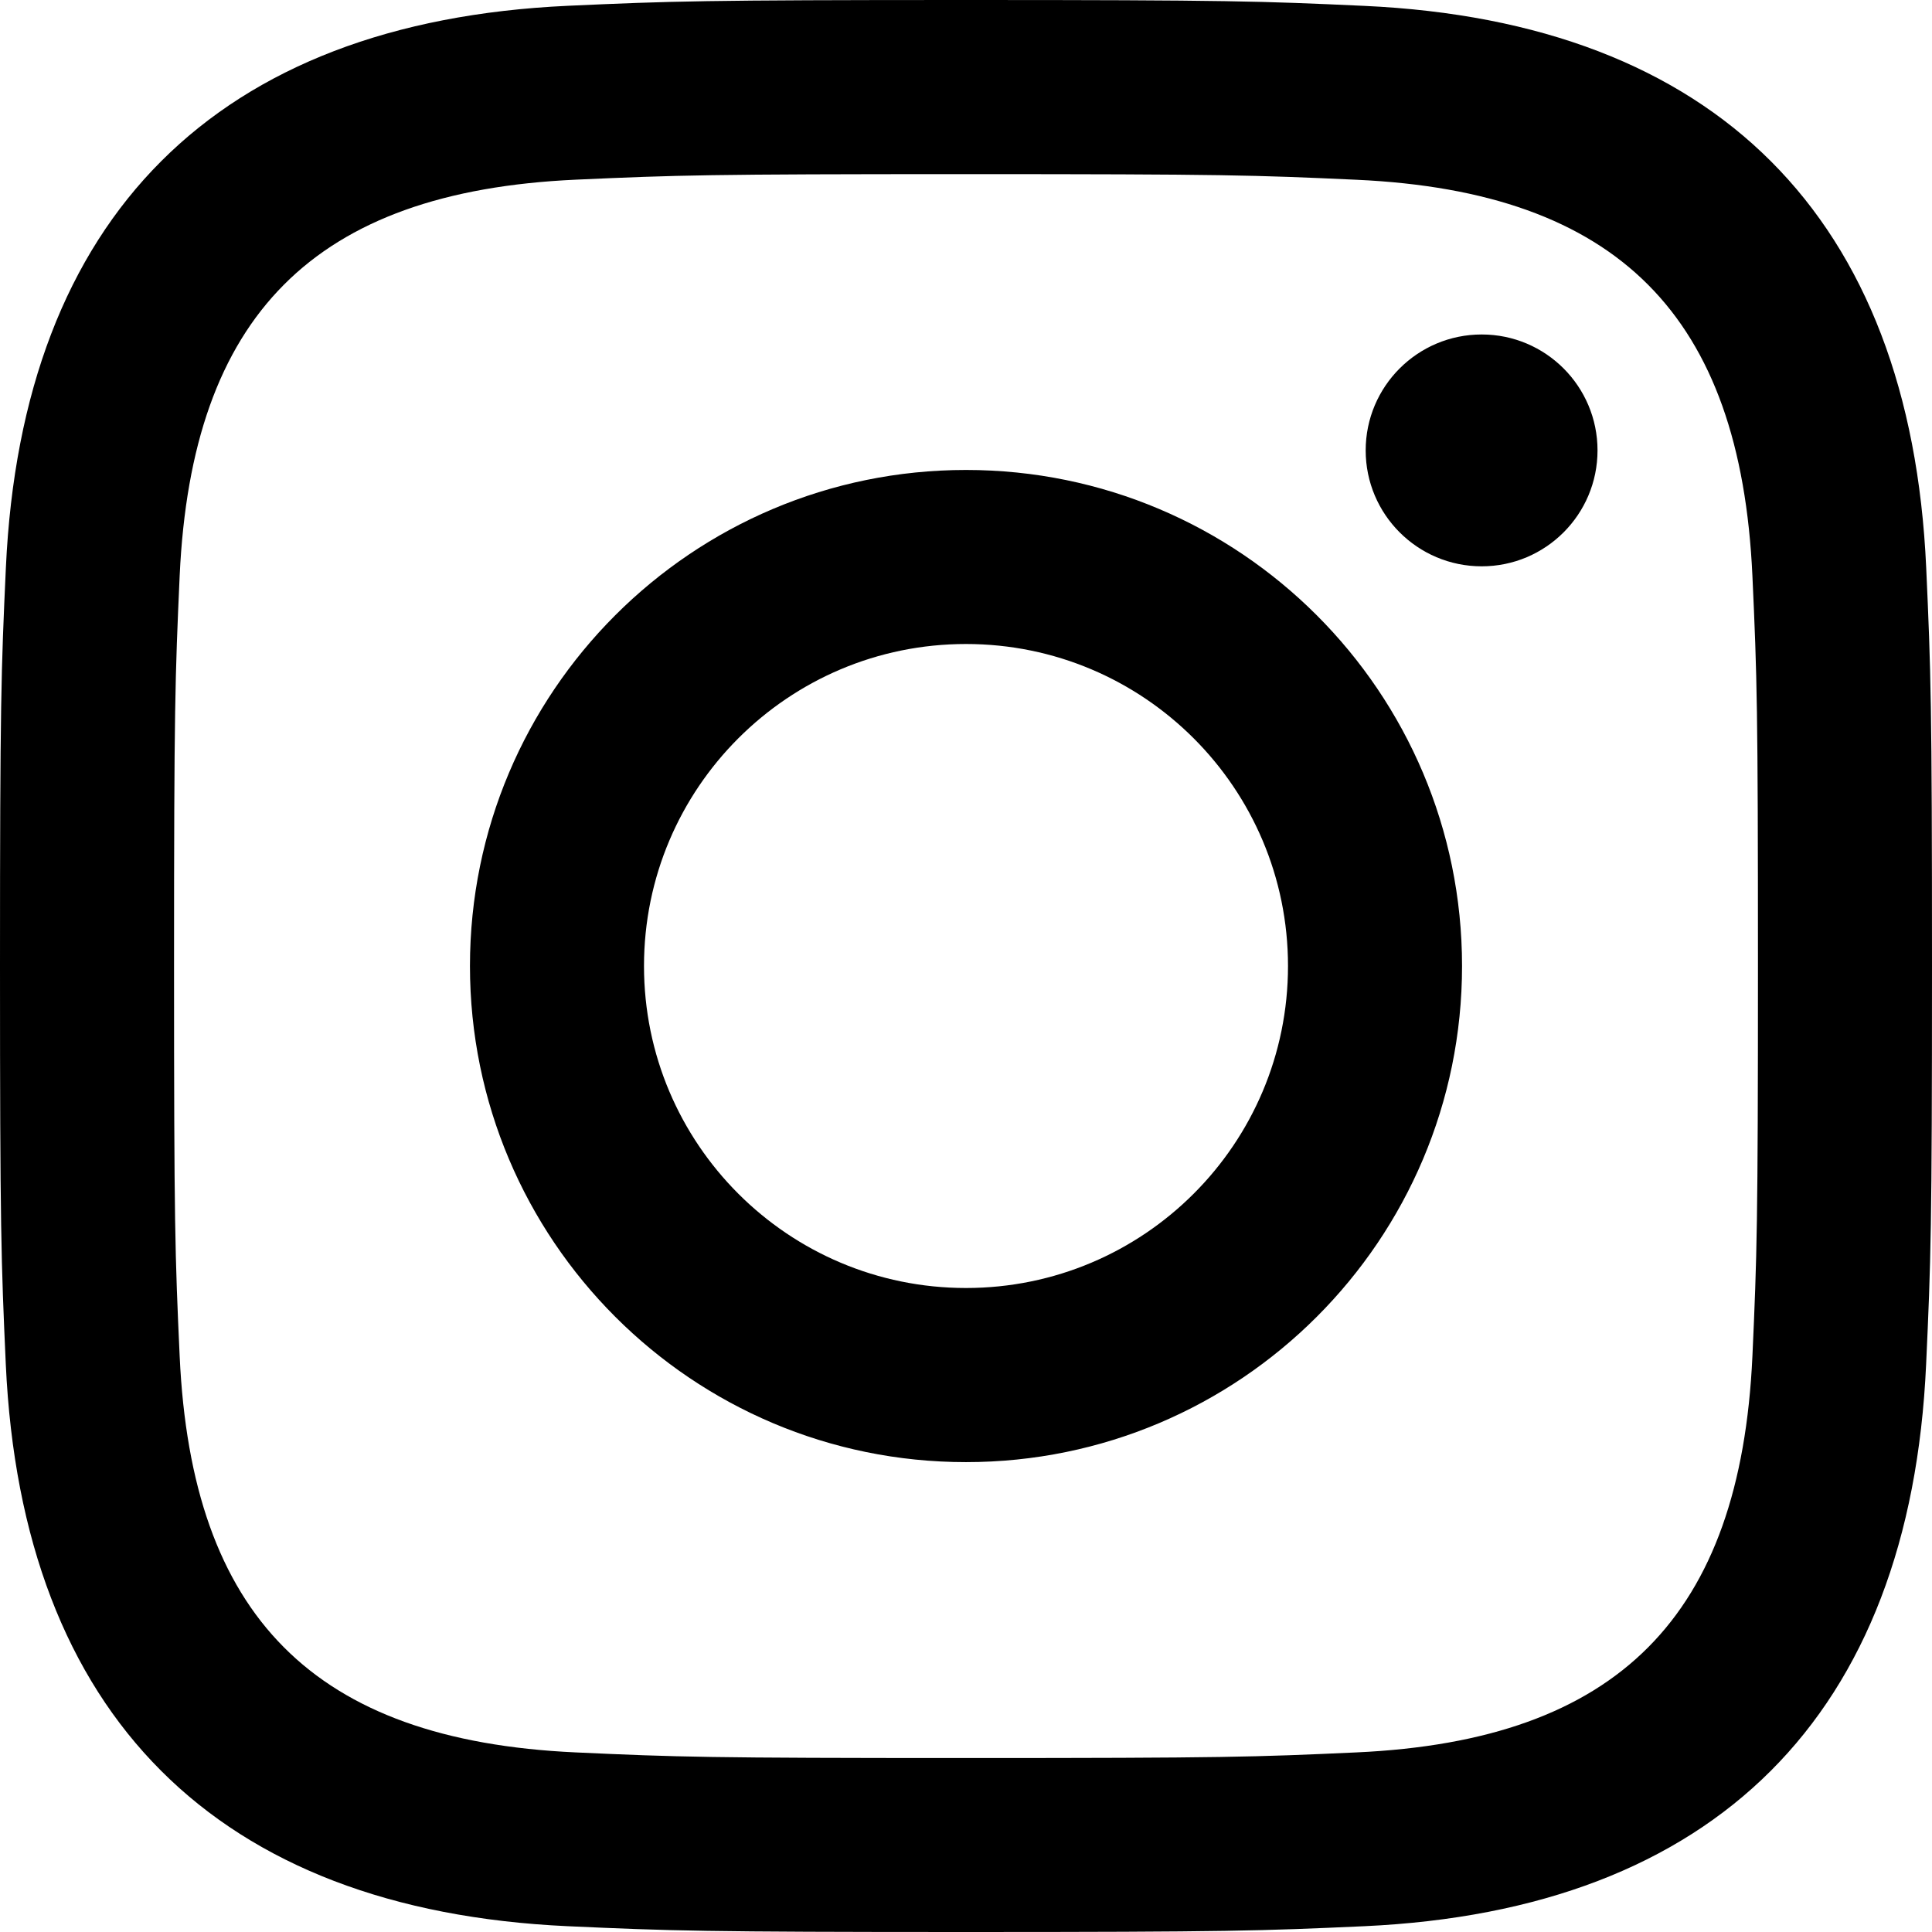
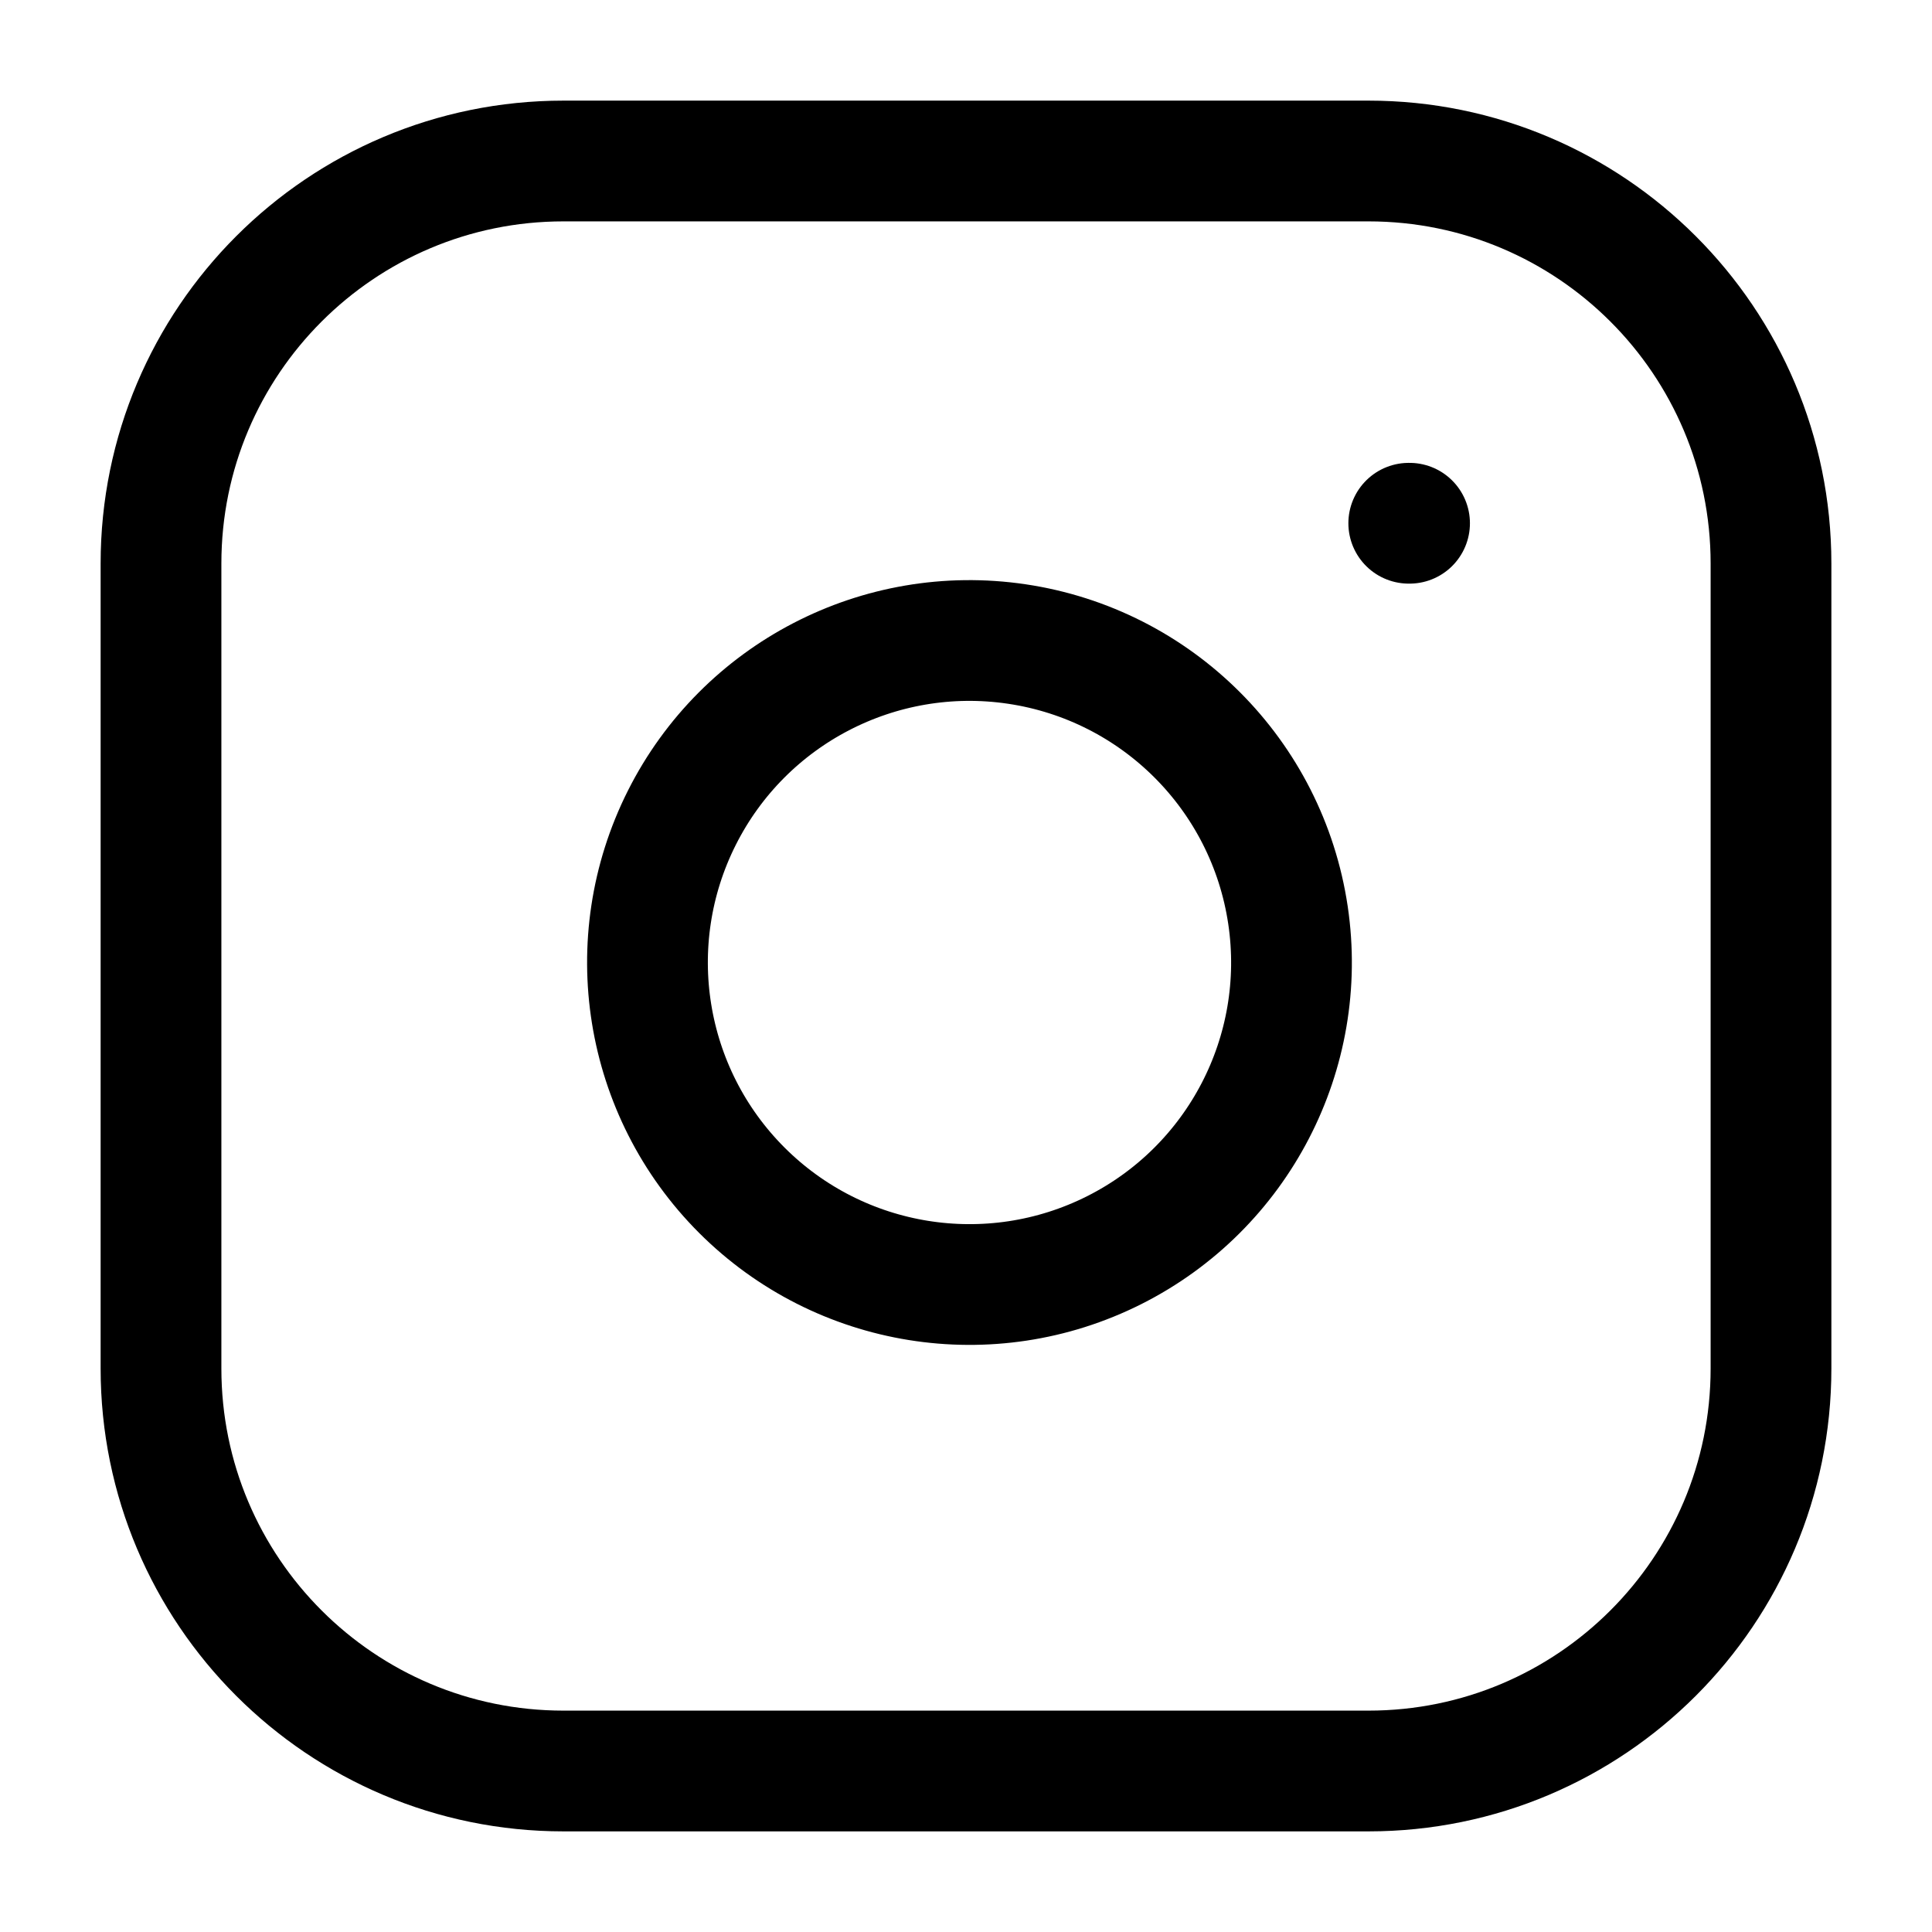
- <svg xmlns="http://www.w3.org/2000/svg" width="24" height="24" viewBox="0 0 24 24">
-   <path d="M12 2.163c3.204 0 3.584.012 4.85.07 3.252.148 4.771 1.691 4.919 4.919.058 1.265.069 1.645.069 4.849 0 3.205-.012 3.584-.069 4.849-.149 3.225-1.664 4.771-4.919 4.919-1.266.058-1.644.07-4.85.07-3.204 0-3.584-.012-4.849-.07-3.26-.149-4.771-1.699-4.919-4.92-.058-1.265-.07-1.644-.07-4.849 0-3.204.013-3.583.07-4.849.149-3.227 1.664-4.771 4.919-4.919 1.266-.057 1.645-.069 4.849-.069zm0-2.163c-3.259 0-3.667.014-4.947.072-4.358.2-6.78 2.618-6.98 6.98-.059 1.281-.073 1.689-.073 4.948 0 3.259.014 3.668.072 4.948.2 4.358 2.618 6.78 6.98 6.98 1.281.058 1.689.072 4.948.072 3.259 0 3.668-.014 4.948-.072 4.354-.2 6.782-2.618 6.979-6.98.059-1.28.073-1.689.073-4.948 0-3.259-.014-3.667-.072-4.947-.196-4.354-2.617-6.78-6.979-6.98-1.281-.059-1.69-.073-4.949-.073zm0 5.838c-3.403 0-6.162 2.759-6.162 6.162s2.759 6.163 6.162 6.163 6.162-2.759 6.162-6.163c0-3.403-2.759-6.162-6.162-6.162zm0 10.162c-2.209 0-4-1.79-4-4 0-2.209 1.791-4 4-4s4 1.791 4 4c0 2.21-1.791 4-4 4zm6.406-11.845c-.796 0-1.441.645-1.441 1.44s.645 1.44 1.441 1.44c.795 0 1.439-.645 1.439-1.44s-.644-1.44-1.439-1.44z" />
+ <svg xmlns="http://www.w3.org/2000/svg" width="24" height="24" viewBox="0 0 24 24" fill="none" stroke="currentColor" stroke-width="1.5" stroke-linecap="round" stroke-linejoin="round" class="feather feather-instagram">
+   <rect x="2" y="2" width="20" height="20" rx="5" ry="5" />
+   <path d="M16 11.37A4 4 0 1 1 12.63 8 4 4 0 0 1 16 11.37z" />
+   <line x1="17.5" y1="6.5" x2="17.51" y2="6.5" />
</svg>
